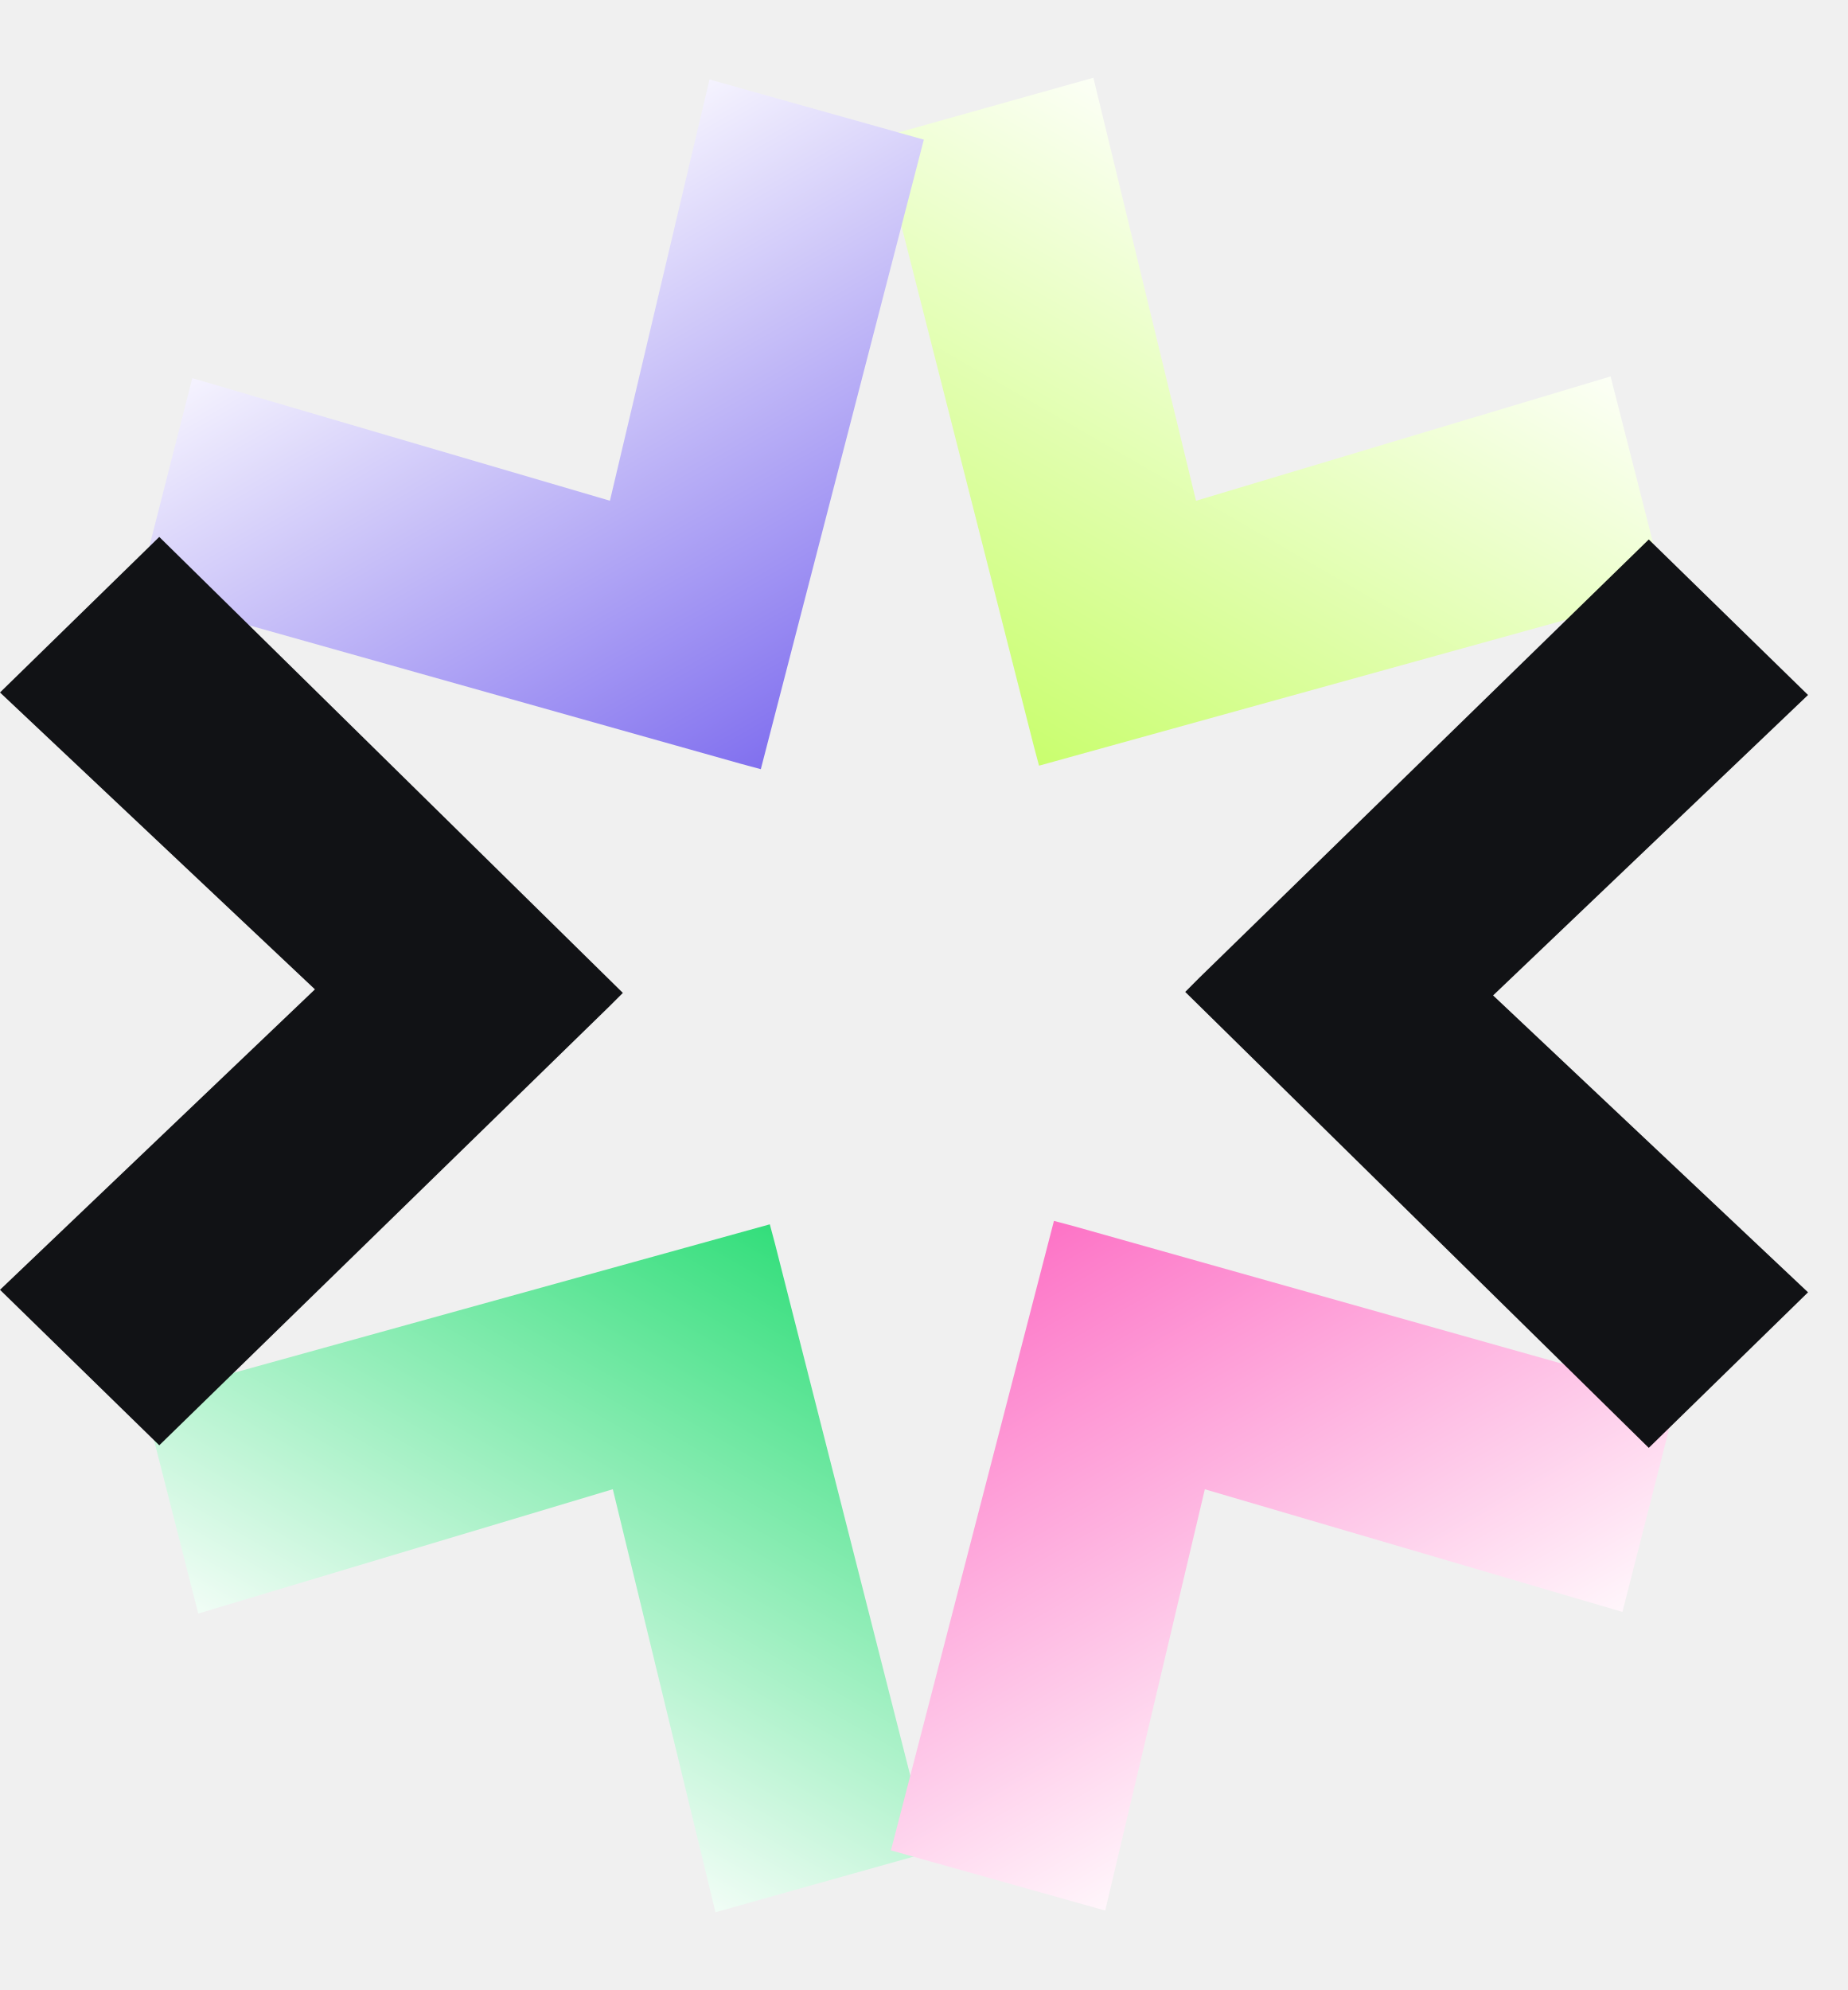
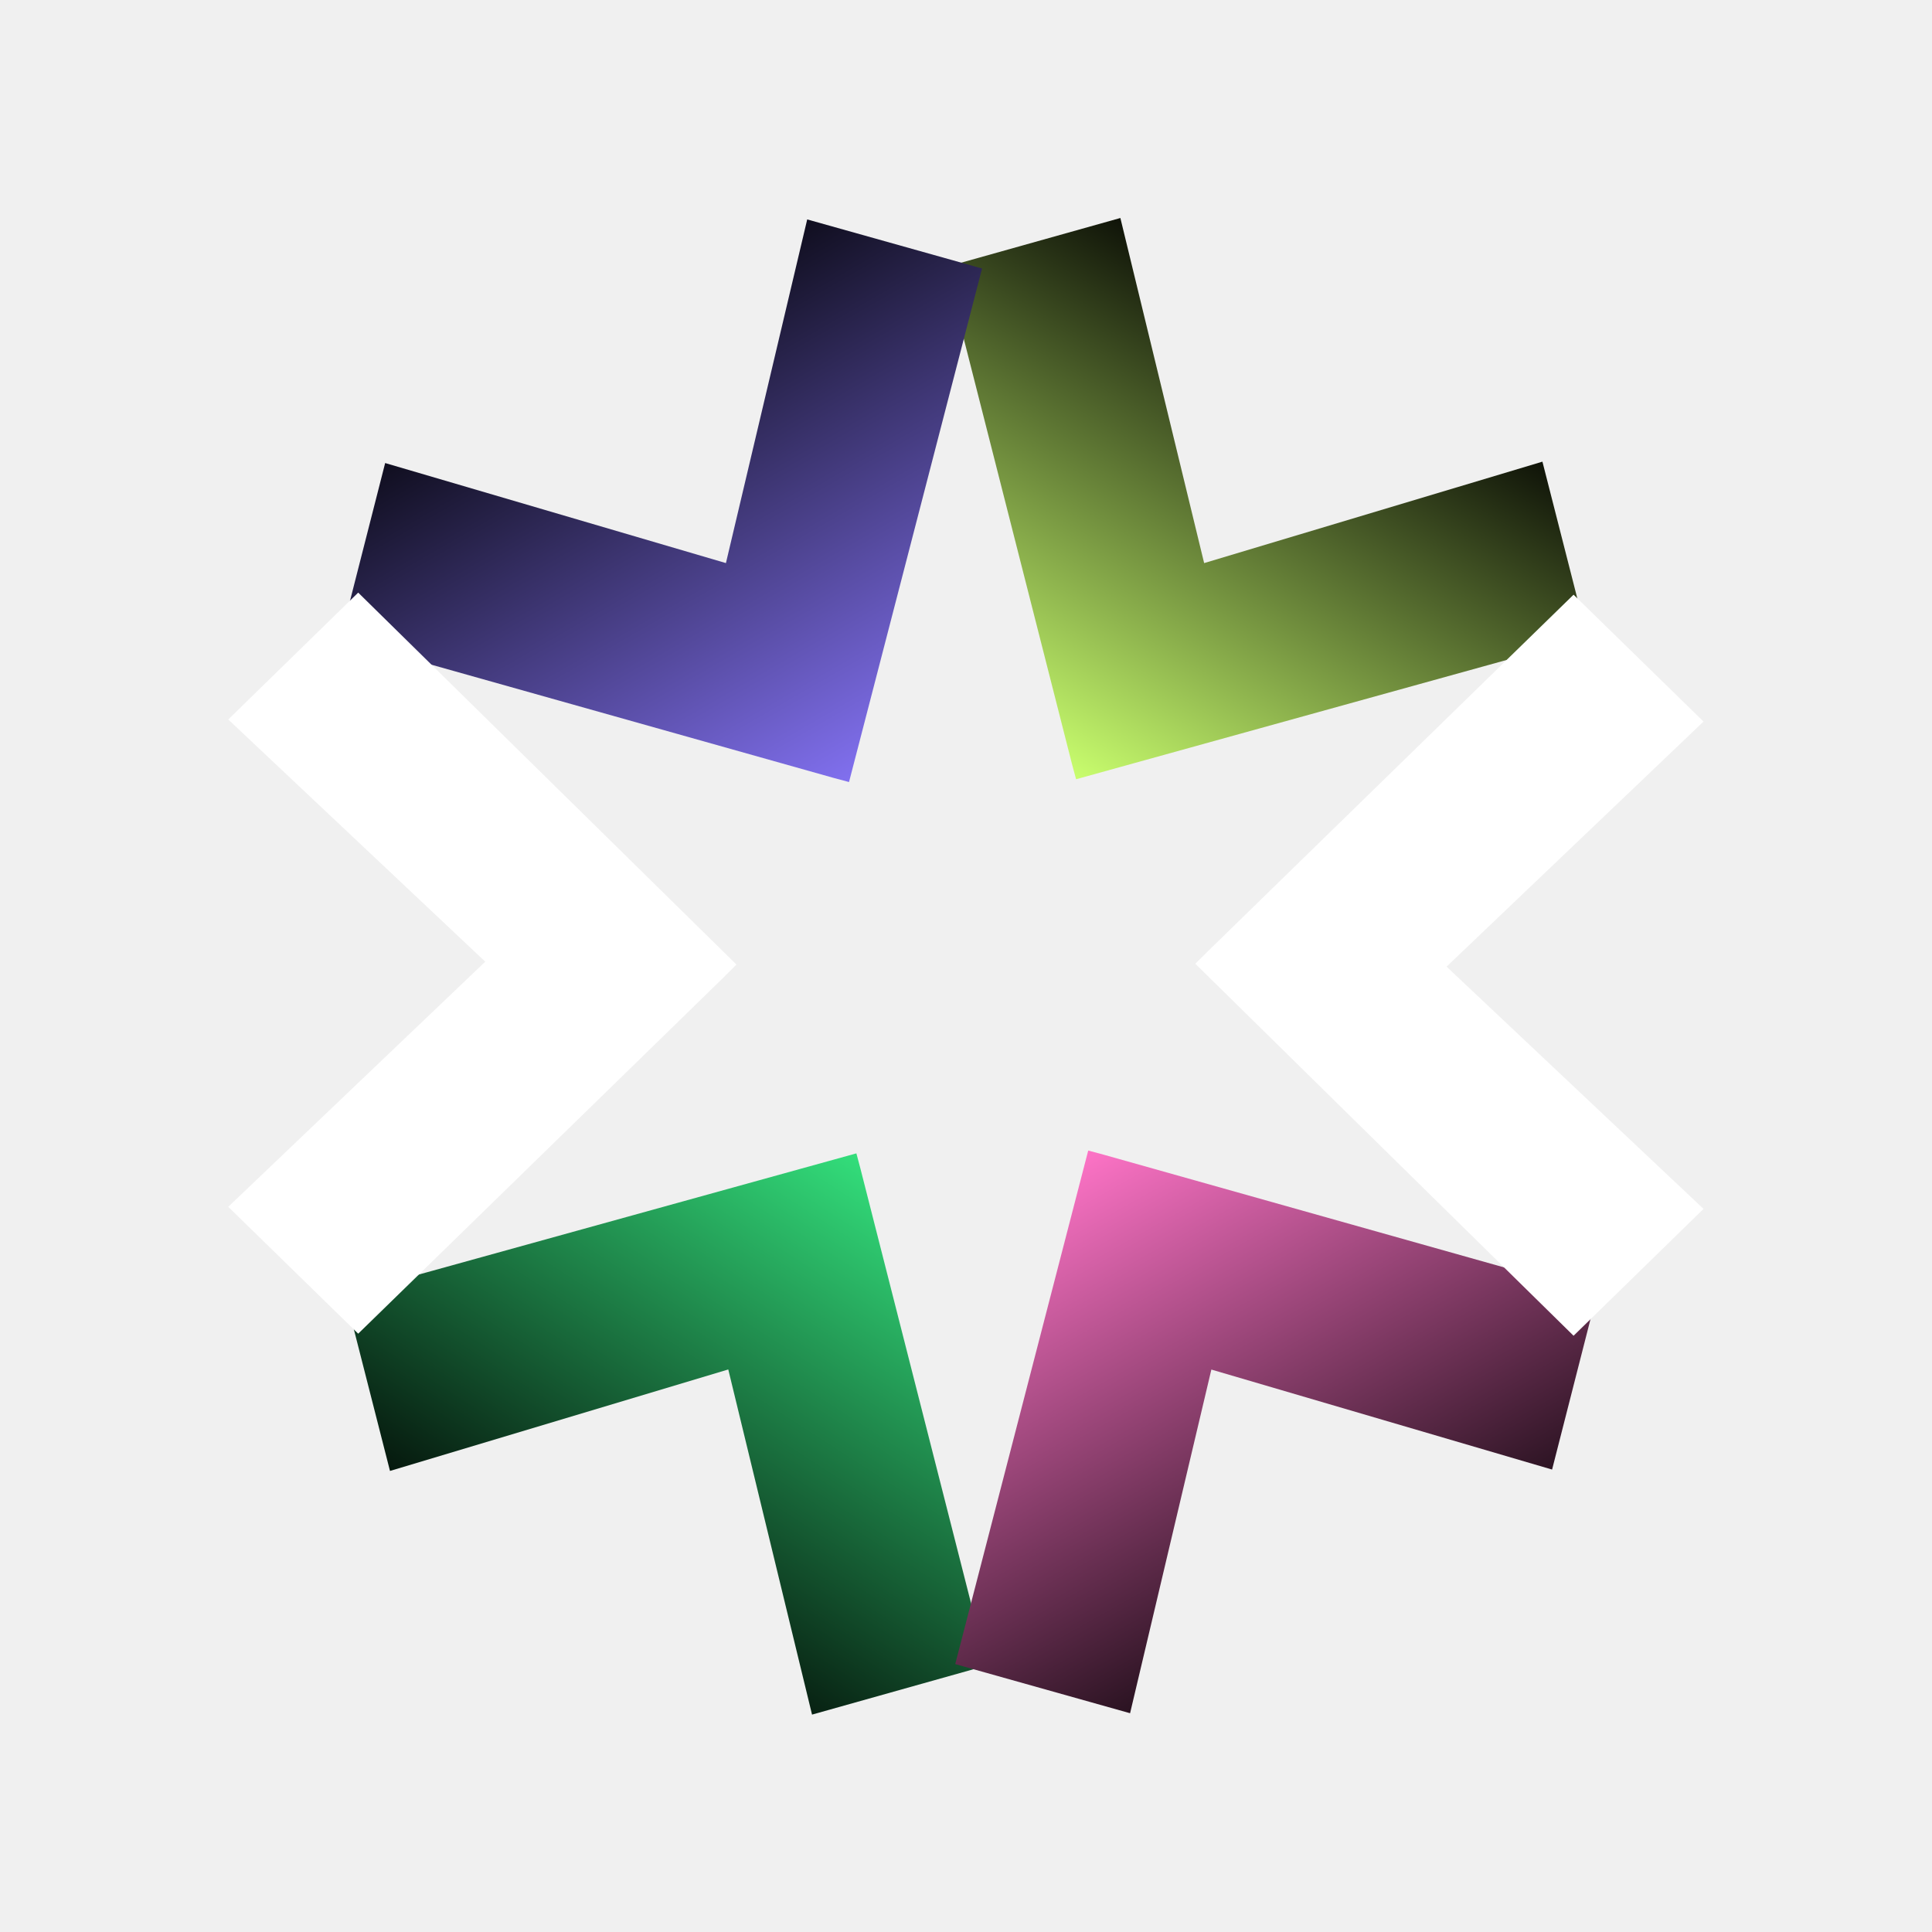
- <svg xmlns="http://www.w3.org/2000/svg" width="39" height="42" viewBox="0 0 39 42" fill="none">
-   <path d="M19.626 39.089L16.359 26.248L16.25 25.84L3.023 29.503L4.185 34.055L12.936 31.431L15.103 40.359L19.626 39.089Z" fill="url(#paint0_linear_141_19)" />
-   <path d="M35.41 29.467L22.656 25.876L22.248 25.767L18.807 39.053L23.33 40.323L25.433 31.432L34.248 34.02L35.41 29.467Z" fill="url(#paint1_linear_141_19)" />
-   <path d="M18.556 2.911L21.824 15.752L21.933 16.16L35.16 12.497L33.998 7.945L25.247 10.569L23.08 1.641L18.556 2.911Z" fill="url(#paint2_linear_141_19)" />
-   <path d="M2.898 12.533L15.652 16.124L16.06 16.234L19.501 2.947L14.977 1.677L12.875 10.568L4.059 7.981L2.898 12.533Z" fill="url(#paint3_linear_141_19)" />
-   <path class="side" d="M3.362 30.504L12.849 21.254L13.148 20.956L3.362 11.332L1.14441e-05 14.615L6.648 20.881L1.14441e-05 27.222L3.362 30.504Z" />
-   <path class="side" d="M34.804 11.386L25.317 20.636L25.019 20.935L34.804 30.558L38.166 27.275L31.518 21.009L38.166 14.668L34.804 11.386Z" />
+ <svg xmlns="http://www.w3.org/2000/svg" width="42" height="42" viewBox="0 0 42 42" fill="none">
+   <path d="M21.454 36.206L18.708 25.416L18.617 25.073L7.502 28.151L8.478 31.977L15.832 29.771L17.653 37.274L21.454 36.206Z" fill="url(#paint0_linear_142_73)" />
+   <path d="M34.718 28.121L24 25.104L23.657 25.012L20.766 36.176L24.567 37.244L26.334 29.773L33.741 31.947L34.718 28.121Z" fill="url(#paint1_linear_142_73)" />
+   <path d="M20.555 5.806L23.301 16.597L23.393 16.94L34.507 13.861L33.531 10.036L26.177 12.241L24.356 4.739L20.555 5.806Z" fill="url(#paint2_linear_142_73)" />
+   <path d="M7.397 13.892L18.115 16.909L18.457 17.001L21.349 5.837L17.548 4.77L15.781 12.241L8.373 10.066L7.397 13.892Z" fill="url(#paint3_linear_142_73)" />
+   <path d="M7.787 28.993L15.759 21.22L16.01 20.969L7.787 12.883L4.962 15.641L10.549 20.906L4.962 26.235L7.787 28.993Z" fill="white" />
+   <path d="M34.208 12.928L26.236 20.701L25.985 20.951L34.208 29.038L37.033 26.28L31.447 21.014L37.033 15.686L34.208 12.928Z" fill="white" />
  <defs>
-     <style>
-   .side { fill: #111215; }
-   @media (prefers-color-scheme: dark) {
-     .side { fill: #f2efe8; }
-   }
- </style>
-     <linearGradient id="paint0_linear_141_19" x1="16.217" y1="25.821" x2="9.644" y2="37.207" gradientUnits="userSpaceOnUse">
+     <linearGradient id="paint0_linear_142_73" x1="18.59" y1="25.057" x2="12.21" y2="34.95" gradientUnits="userSpaceOnUse">
      <stop stop-color="#33DE7B" />
-       <stop offset="1" stop-color="#F1FDF6" />
+       <stop offset="1" stop-color="#041009" />
    </linearGradient>
-     <linearGradient id="paint1_linear_141_19" x1="22.215" y1="25.785" x2="28.789" y2="37.171" gradientUnits="userSpaceOnUse">
+     <linearGradient id="paint1_linear_142_73" x1="23.63" y1="25.027" x2="29.67" y2="35.79" gradientUnits="userSpaceOnUse">
      <stop stop-color="#FD73C6" />
-       <stop offset="1" stop-color="#FFF6FB" />
+       <stop offset="1" stop-color="#13080F" />
    </linearGradient>
-     <linearGradient id="paint2_linear_141_19" x1="28.539" y1="4.793" x2="21.965" y2="16.179" gradientUnits="userSpaceOnUse">
-       <stop stop-color="#FCFFF6" />
+     <linearGradient id="paint2_linear_142_73" x1="28.944" y1="7.388" x2="23.42" y2="16.955" gradientUnits="userSpaceOnUse">
+       <stop stop-color="#0F1308" />
      <stop offset="1" stop-color="#C9FE6E" />
    </linearGradient>
-     <linearGradient id="paint3_linear_141_19" x1="9.518" y1="4.829" x2="16.092" y2="16.215" gradientUnits="userSpaceOnUse">
-       <stop stop-color="#F5F3FE" />
+     <linearGradient id="paint3_linear_142_73" x1="12.961" y1="7.418" x2="18.485" y2="16.986" gradientUnits="userSpaceOnUse">
+       <stop stop-color="#100E1F" />
      <stop offset="1" stop-color="#8170EF" />
    </linearGradient>
  </defs>
</svg>
